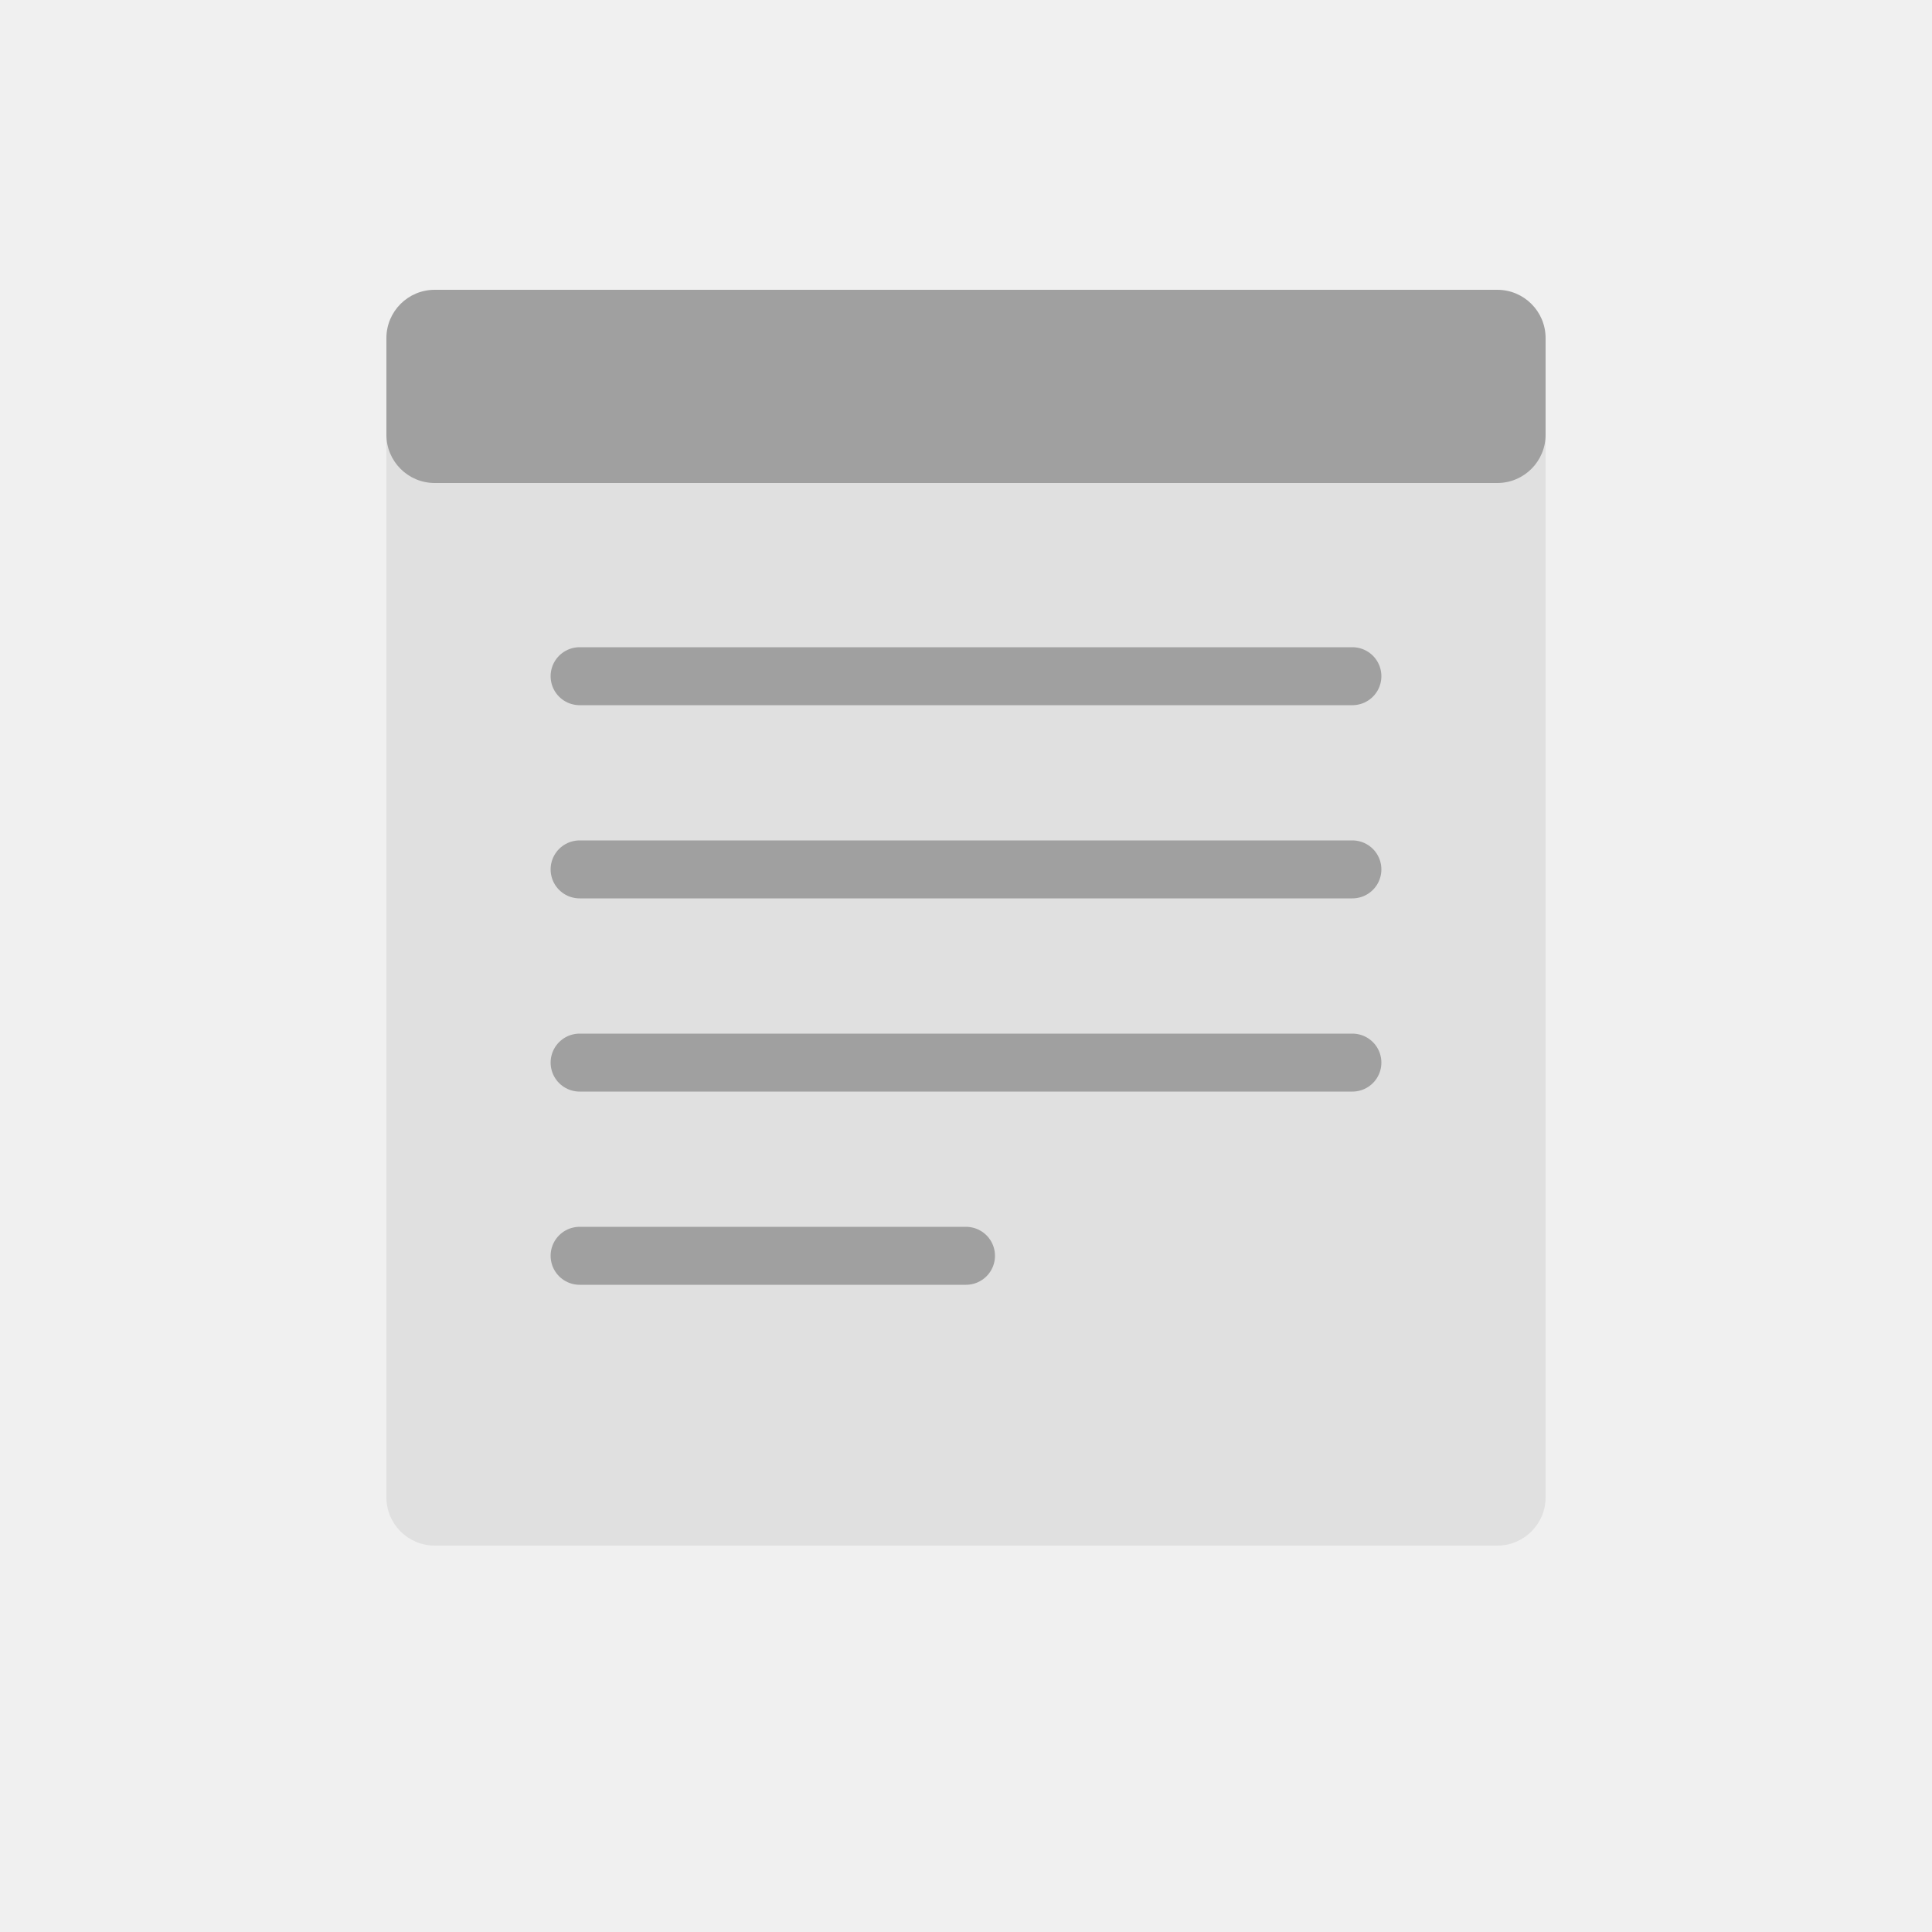
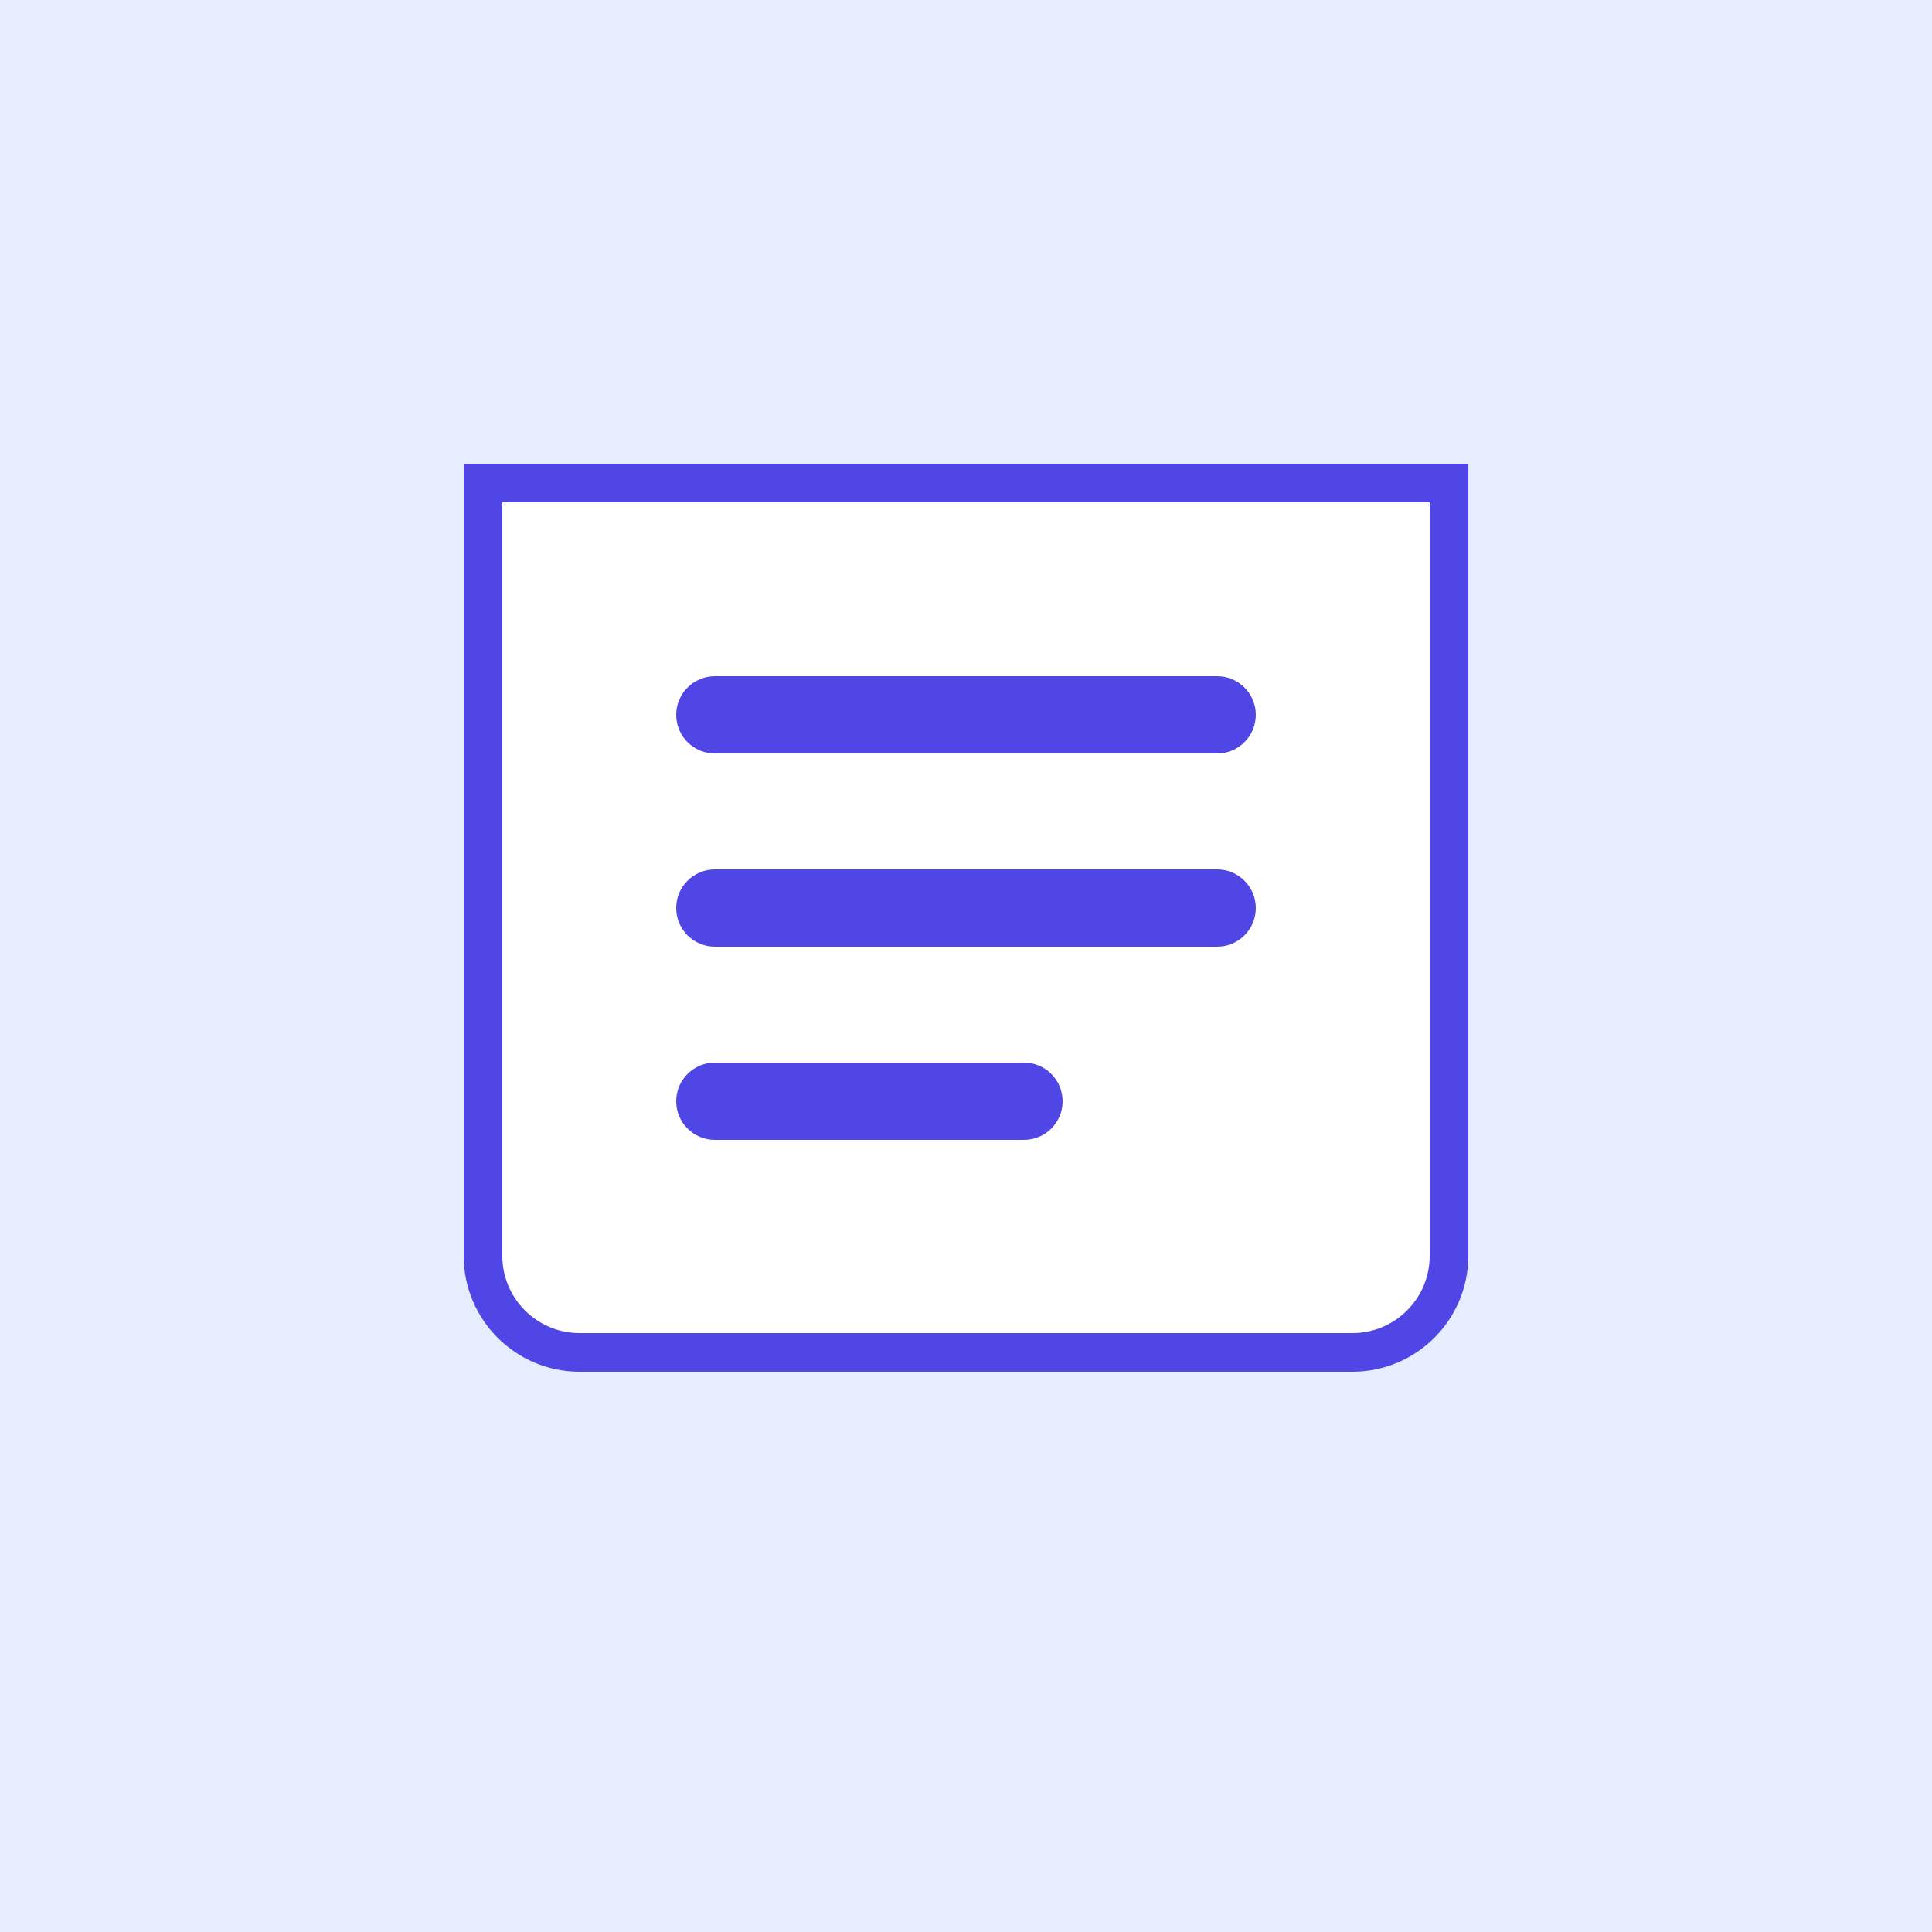
- <svg xmlns="http://www.w3.org/2000/svg" viewBox="0 0 200 200" fill="none">
-   <rect width="200" height="200" fill="#F0F0F0" />
-   <rect x="40" y="40" width="120" height="120" rx="5" fill="#E0E0E0" />
-   <path d="M60 70H140M60 90H140M60 110H140M60 130H100" stroke="#A0A0A0" stroke-width="6" stroke-linecap="round" />
-   <rect x="40" y="30" width="120" height="20" rx="5" fill="#A0A0A0" />
+ <svg xmlns="http://www.w3.org/2000/svg" width="100" height="100" viewBox="0 0 100 100" fill="none">
+   <rect width="100" height="100" fill="#E5EDFF" />
+   <path d="M25 25H75V65C75 67.761 72.761 70 70 70H30C27.239 70 25 67.761 25 65V25Z" fill="white" stroke="#4F46E5" stroke-width="2" />
+   <rect x="35" y="35" width="30" height="4" rx="2" fill="#4F46E5" />
+   <rect x="35" y="45" width="30" height="4" rx="2" fill="#4F46E5" />
+   <rect x="35" y="55" width="20" height="4" rx="2" fill="#4F46E5" />
</svg>
